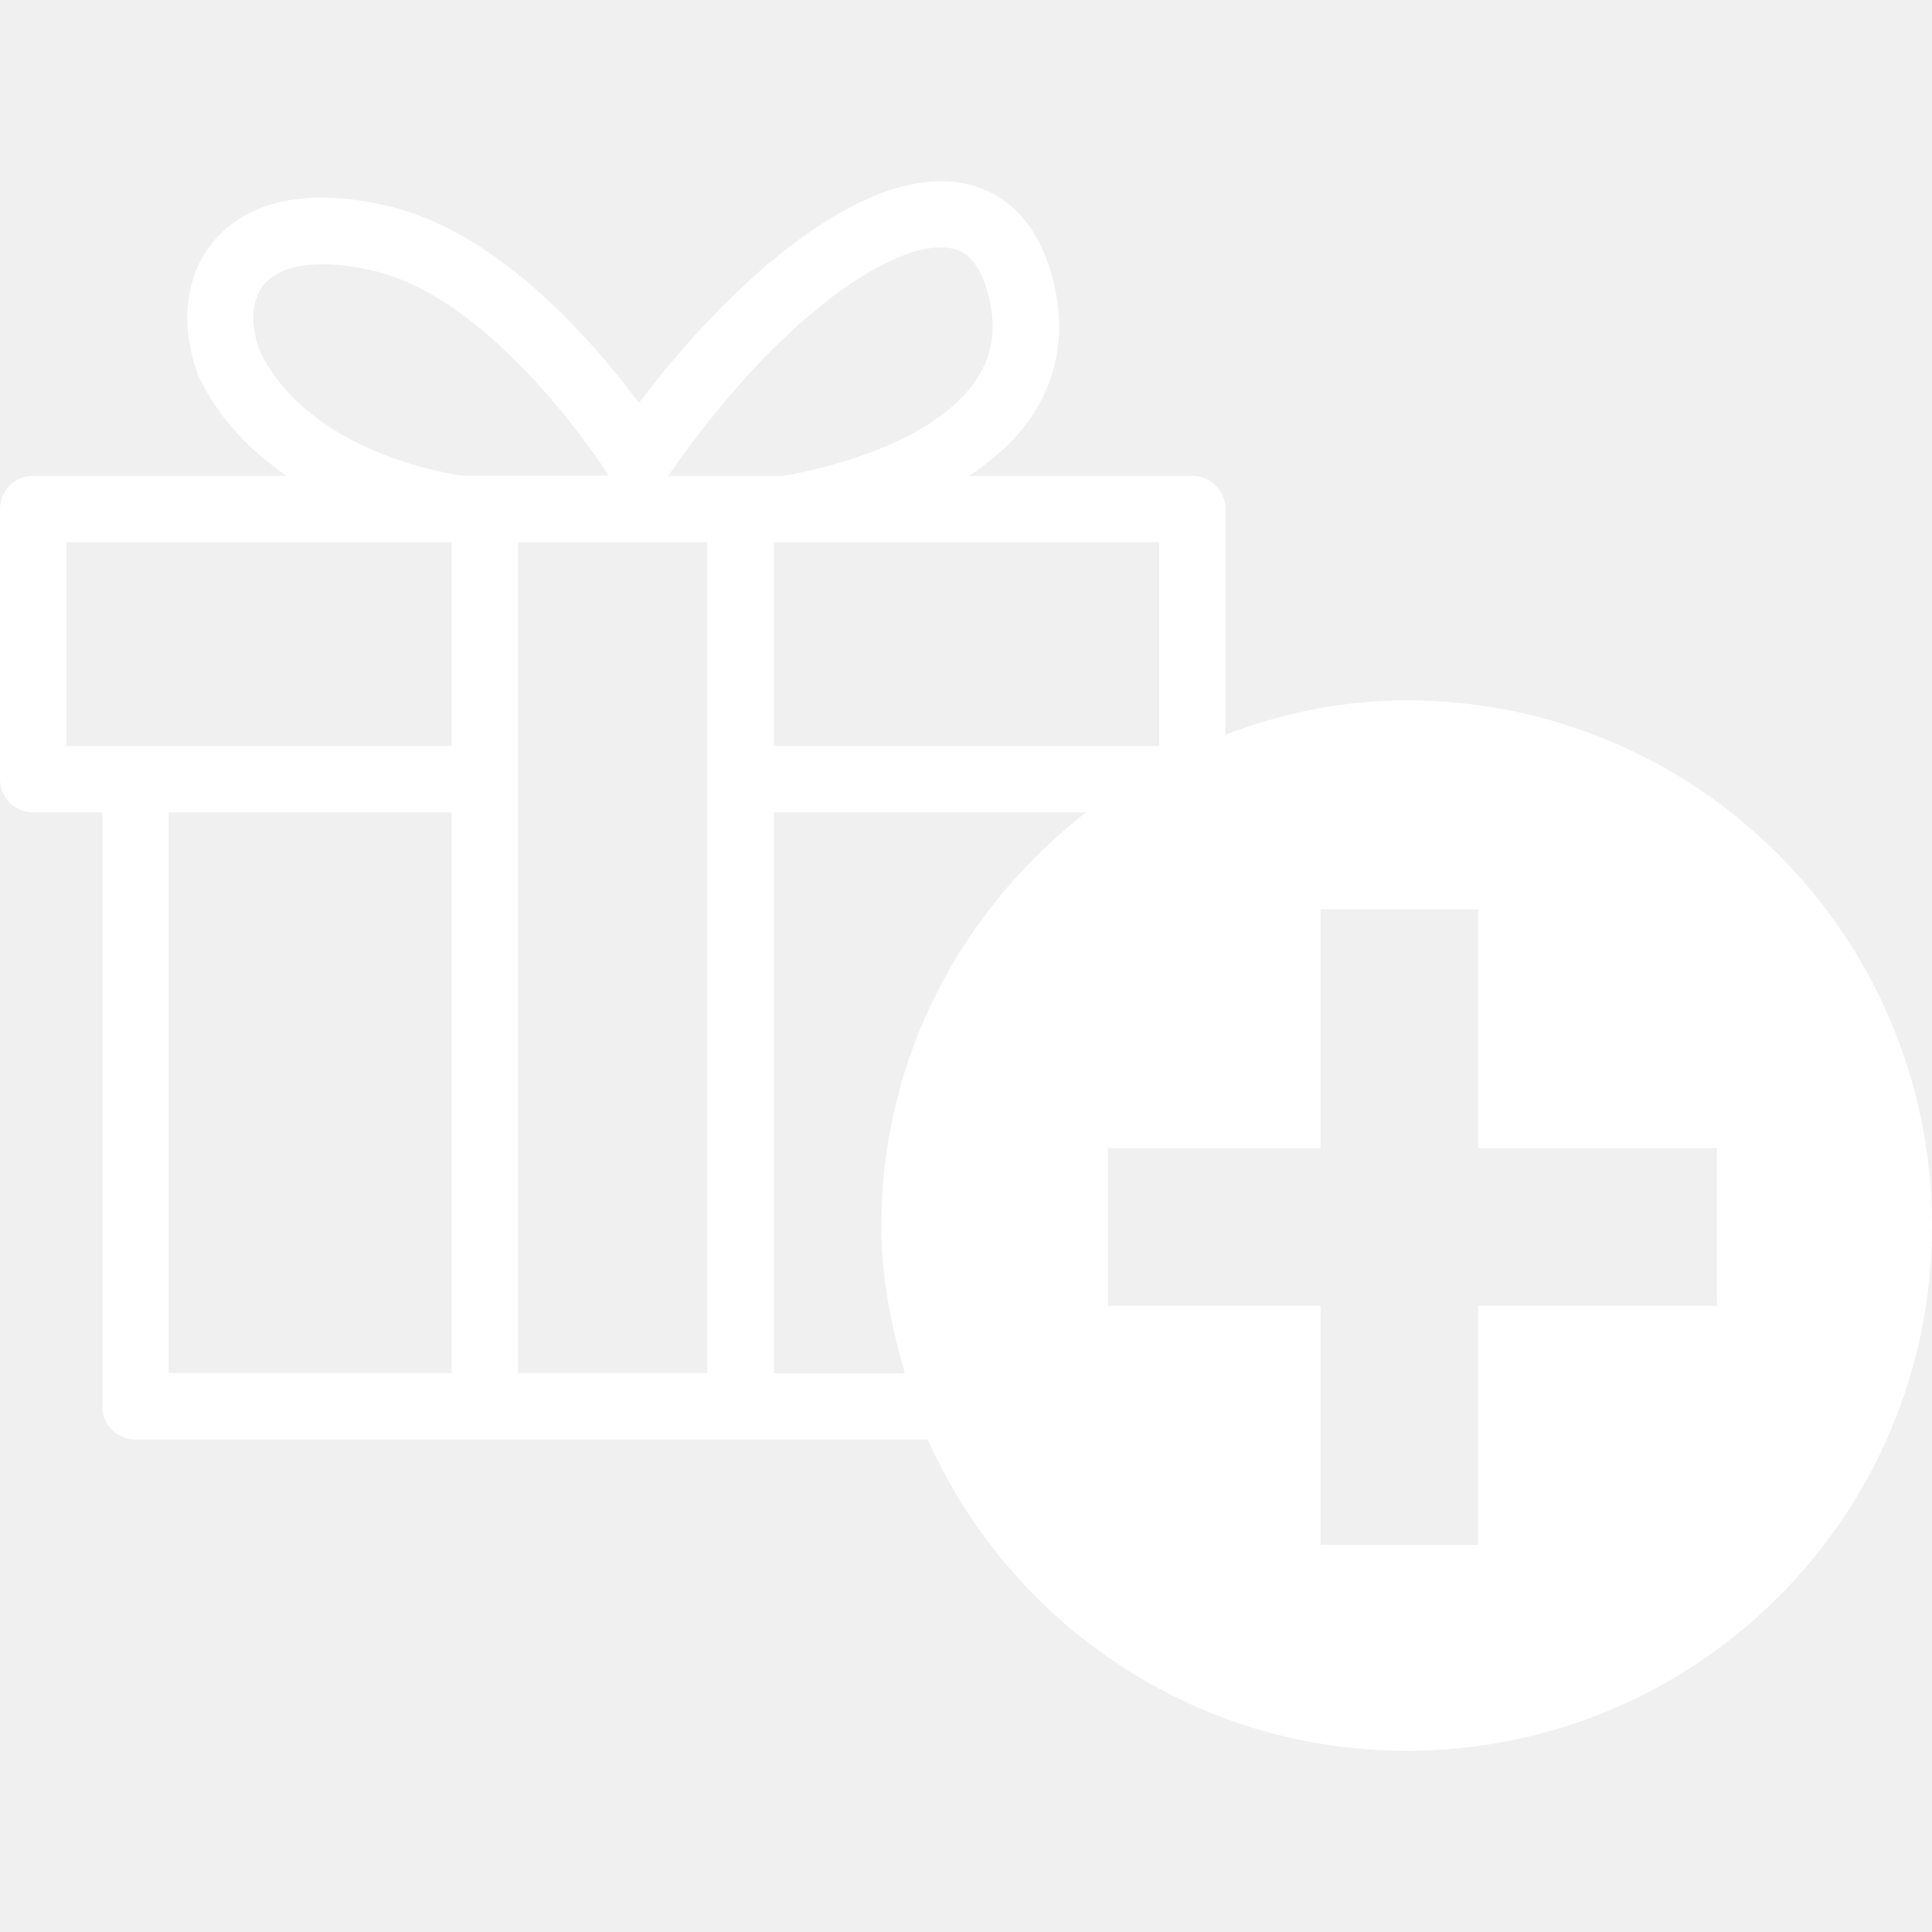
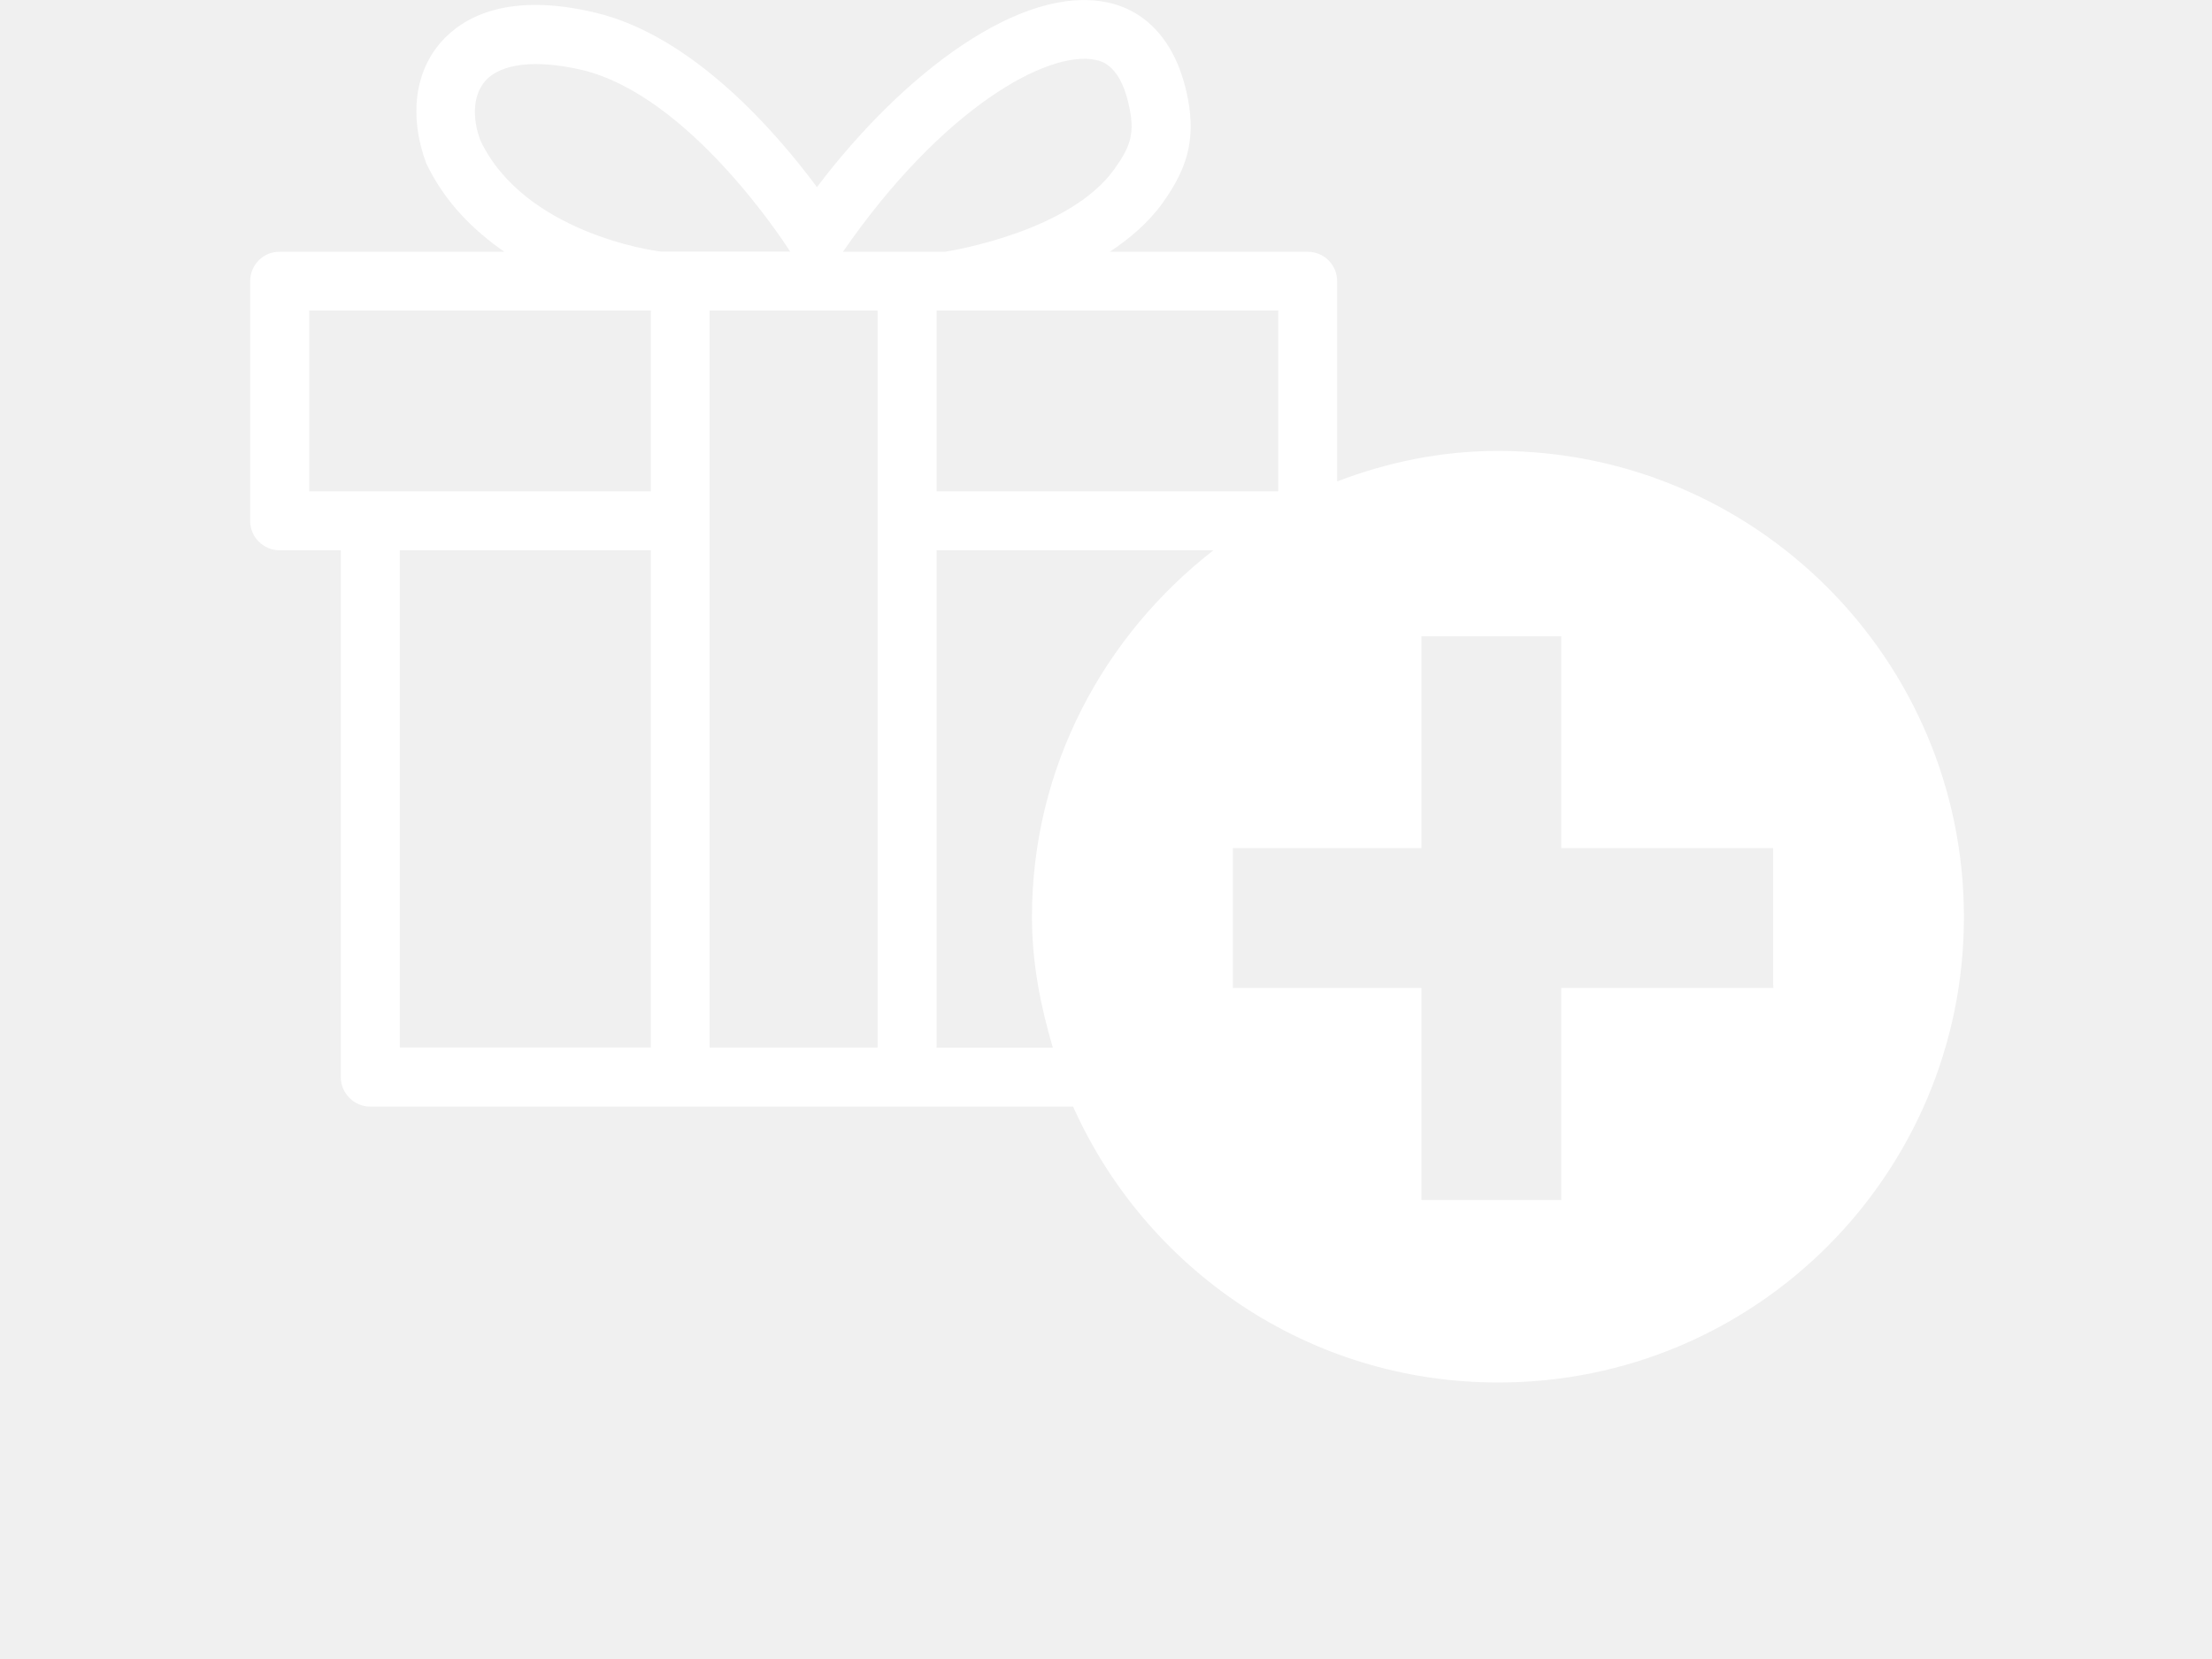
- <svg xmlns="http://www.w3.org/2000/svg" version="1.1" id="Layer_1" x="0px" y="0px" width="30px" height="30px" viewBox="0 0 10 10" enable-background="new 0 0 10 10" xml:space="preserve">
-   <path fill="#FFFFFF" d="M7.281,3.625c-0.332,0-0.646,0.066-0.938,0.178V2.635c0-0.096-0.077-0.172-0.172-0.172H5.016  c0.117-0.078,0.225-0.17,0.307-0.283c0.14-0.196,0.188-0.42,0.142-0.666C5.384,1.092,5.137,0.98,4.997,0.951  C4.494,0.843,3.812,1.418,3.307,2.086c-0.232-0.313-0.72-0.882-1.292-1.018c-0.511-0.122-0.771,0.025-0.9,0.17  C0.961,1.413,0.926,1.671,1.027,1.946c0.109,0.229,0.276,0.392,0.456,0.517H0.172C0.077,2.462,0,2.539,0,2.635v1.399  c0,0.094,0.077,0.171,0.172,0.171h0.357V7.28c0,0.094,0.077,0.171,0.172,0.171H2.51h1.323h0.969  c0.424,0.948,1.372,1.611,2.479,1.611C8.783,9.063,10,7.846,10,6.345C10,4.843,8.783,3.625,7.281,3.625z M6,3.861H5.907H4.005V2.806  H6V3.861z M4.926,1.286c0.038,0.008,0.151,0.032,0.201,0.291c0.029,0.152,0.001,0.284-0.083,0.402  c-0.258,0.363-0.935,0.475-0.99,0.484H3.833H3.459C4.041,1.621,4.65,1.228,4.926,1.286z M1.343,1.813  C1.292,1.674,1.303,1.544,1.372,1.466C1.464,1.363,1.668,1.34,1.936,1.402c0.622,0.148,1.173,0.994,1.215,1.06H2.51H2.397  C2.352,2.458,1.599,2.351,1.343,1.813z M0.344,2.806h1.994v1.055H0.701H0.344V2.806z M0.873,4.205h1.465v2.902H0.873V4.205z   M2.681,7.107V4.034h0l0-0.001V2.806h0.98v4.301H2.681z M4.005,7.107V4.205h1.616c-0.64,0.498-1.059,1.266-1.059,2.14  c0,0.267,0.05,0.52,0.122,0.763H4.005z M8.888,6.738v0.021H7.651v1.237H6.835V6.759H6.078H5.734V5.943h0.344h0.757V4.707h0.816  v1.236h1.236V6.738z" />
+ <svg xmlns="http://www.w3.org/2000/svg" version="1.1" id="Layer_1" x="0px" y="0px" width="40px" height="30px" viewBox="-5 0 40 30" enable-background="new -5 0 40 30" xml:space="preserve">
+   <path fill="#FFFFFF" d="M22.088,8.154c-1.03,0-2.002,0.205-2.908,0.552v-3.62c0-0.298-0.238-0.533-0.532-0.533h-3.58  c0.363-0.241,0.699-0.527,0.952-0.878c0.434-0.606,0.605-1.123,0.462-1.886c-0.252-1.307-1.017-1.655-1.451-1.744  c-1.558-0.334-3.693,1.27-5.258,3.339c-0.719-0.97-2.23-2.733-4.003-3.154C4.186-0.149,3.379,0.307,2.979,0.756  C2.502,1.299,2.393,2.098,2.706,2.95C3.045,3.66,3.562,4.165,4.12,4.553H0.058c-0.295-0.004-0.534,0.235-0.534,0.533v4.335  c0,0.292,0.239,0.53,0.534,0.53h1.105v9.528c0,0.291,0.24,0.532,0.534,0.532h5.605h4.1h3.003C15.719,22.946,18.657,25,22.088,25  c4.655,0.006,8.426-3.766,8.426-8.417C30.513,11.928,26.743,8.154,22.088,8.154z M18.115,8.885h-0.284h-5.895v-3.27h6.179V8.885z   M14.809,1.083c0.119,0.024,0.47,0.099,0.622,0.902c0.091,0.471-0.018,0.702-0.276,1.068c-0.799,1.125-2.898,1.472-3.068,1.5h-0.685  h-1.159C12.047,1.943,13.955,0.903,14.809,1.083z M3.686,2.538c-0.158-0.43-0.124-0.833,0.09-1.075  c0.285-0.32,0.917-0.391,1.748-0.198c1.927,0.459,3.634,3.08,3.765,3.284H7.302h-0.35C6.813,4.537,4.479,4.205,3.686,2.538z   M0.591,5.615h6.179v3.27H1.697H0.591V5.615z M2.23,9.951h4.54v8.991H2.23V9.951z M7.832,18.942V9.421l0,0V9.418V5.615h3.038v13.328  H7.832z M11.936,18.942V9.951h5.006c-1.982,1.543-3.281,3.923-3.281,6.632c0,0.828,0.155,1.61,0.378,2.363h-2.104V18.942z   M27.067,17.801v0.065h-3.834v3.833h-2.528v-3.833h-2.346h-1.065v-2.529h1.065h2.346v-3.831h2.528v3.831h3.83v2.463H27.067z" />
</svg>
